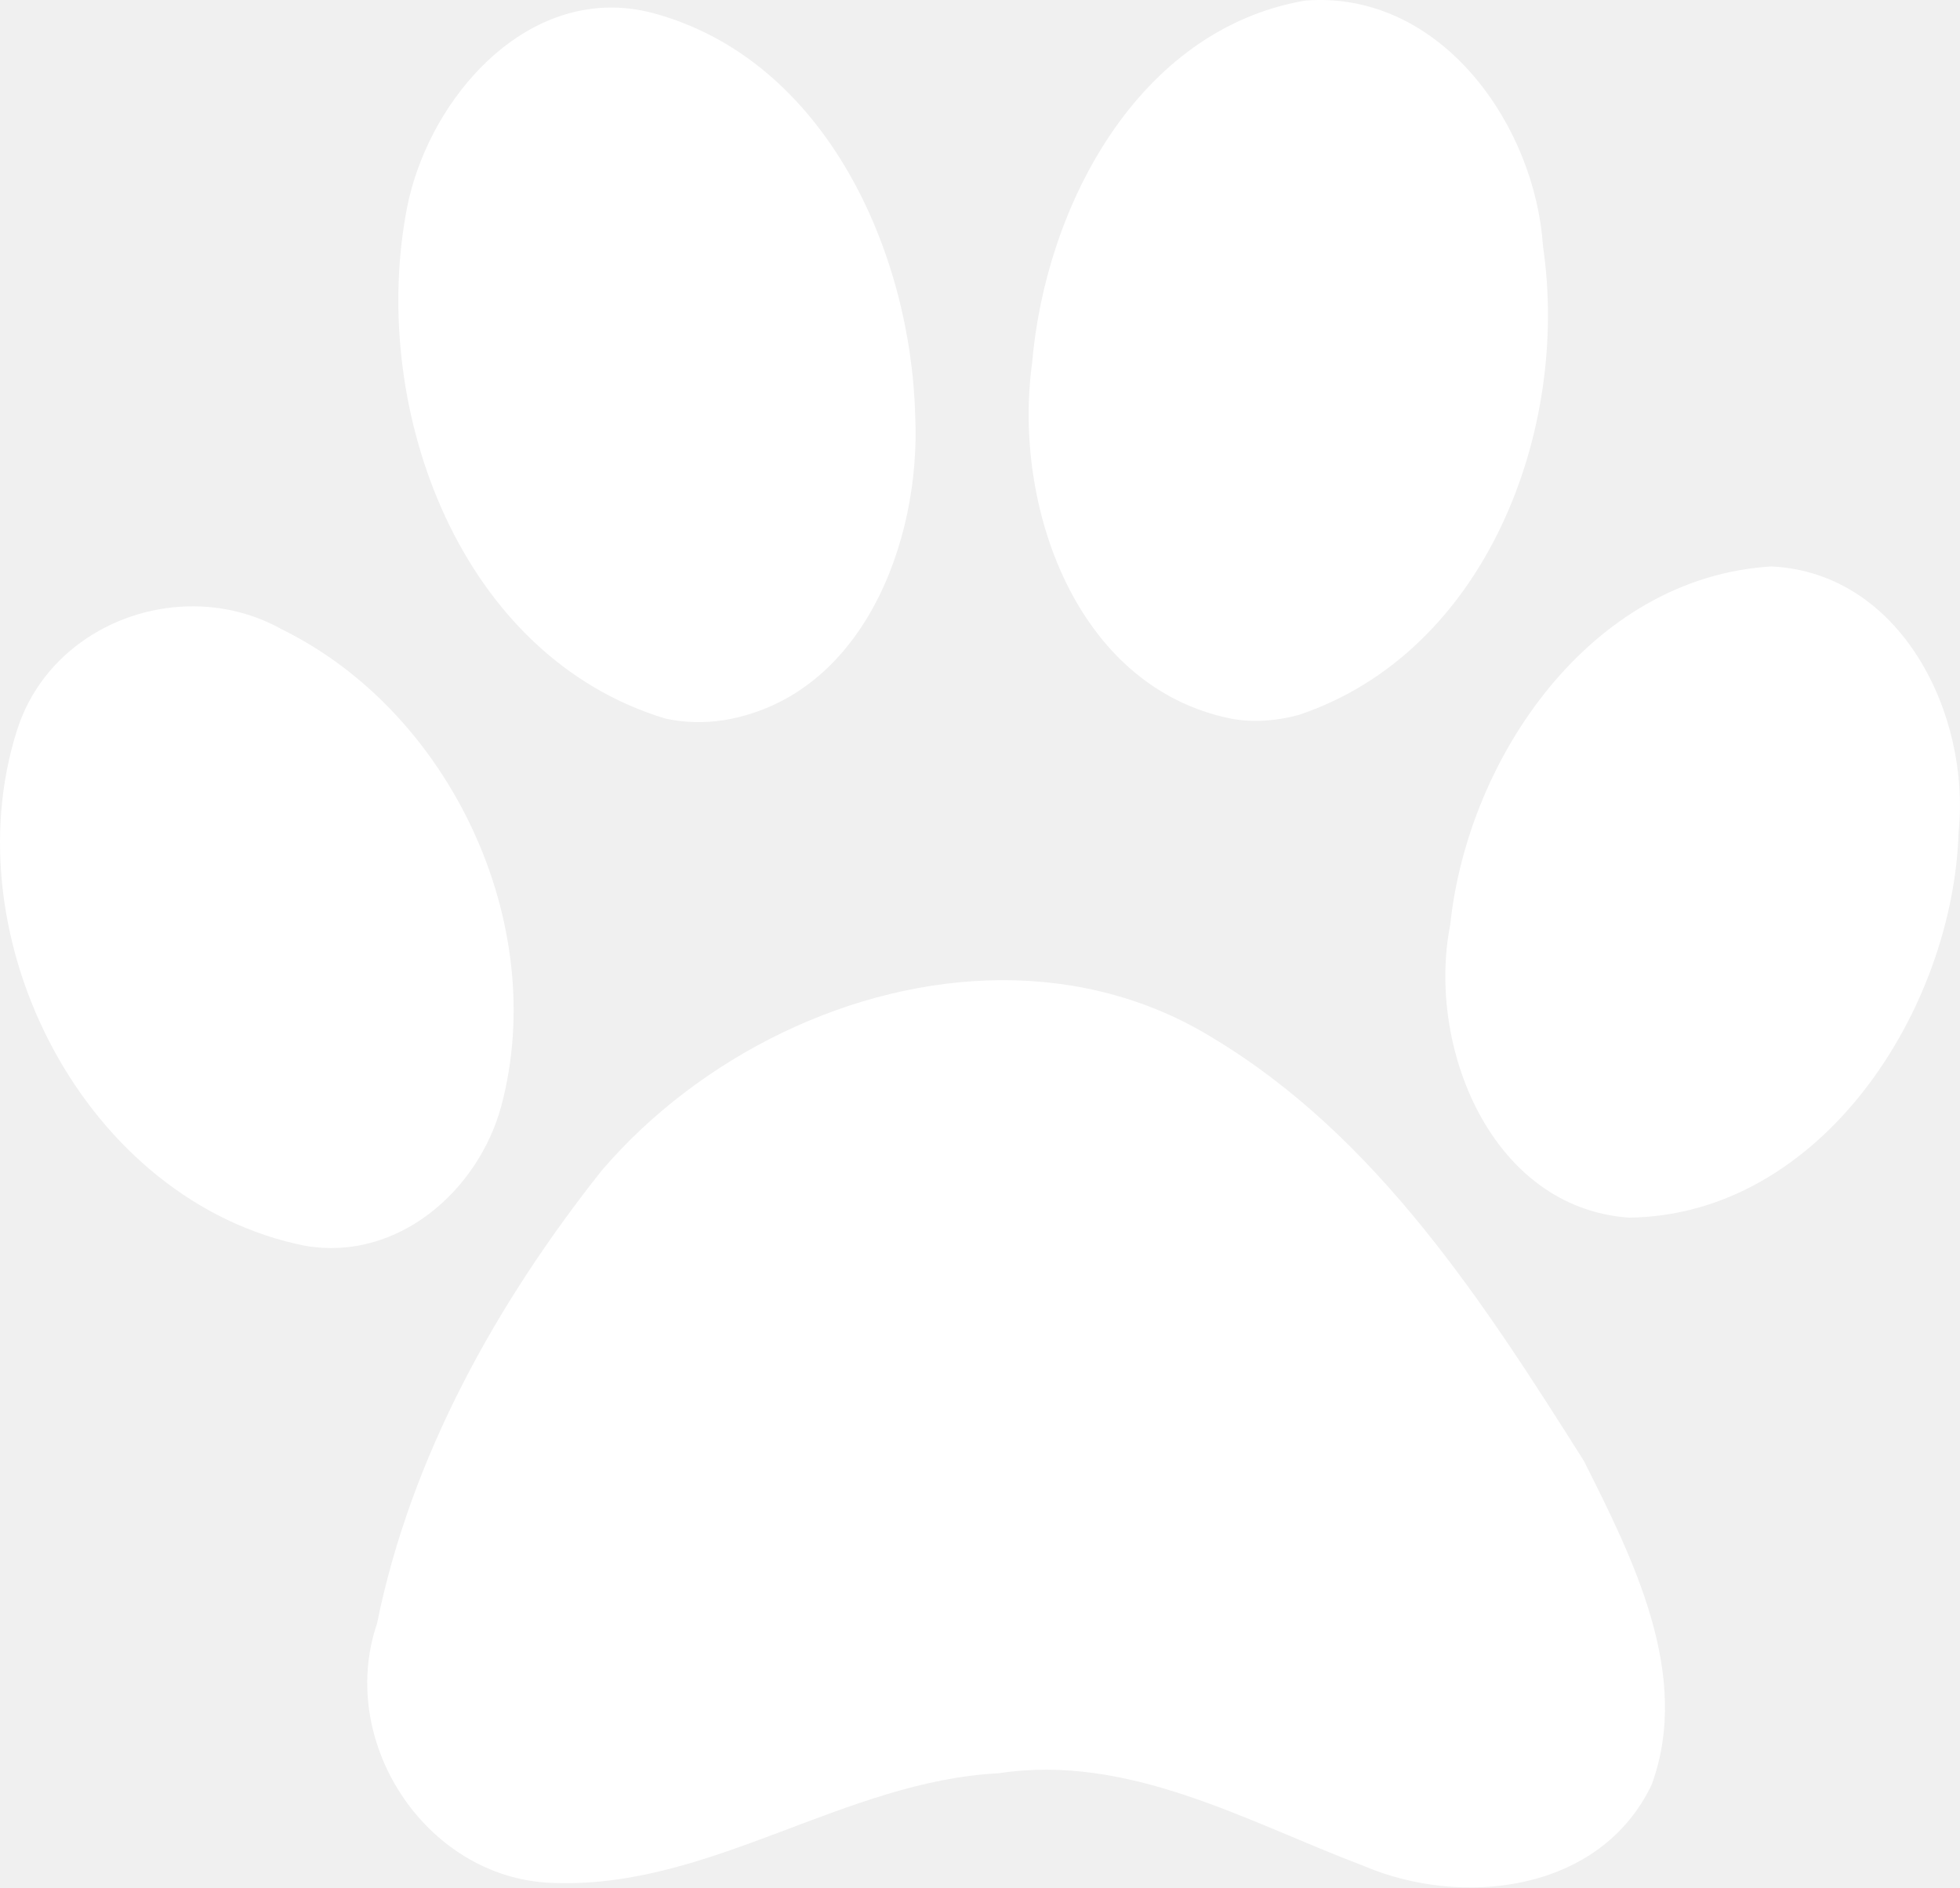
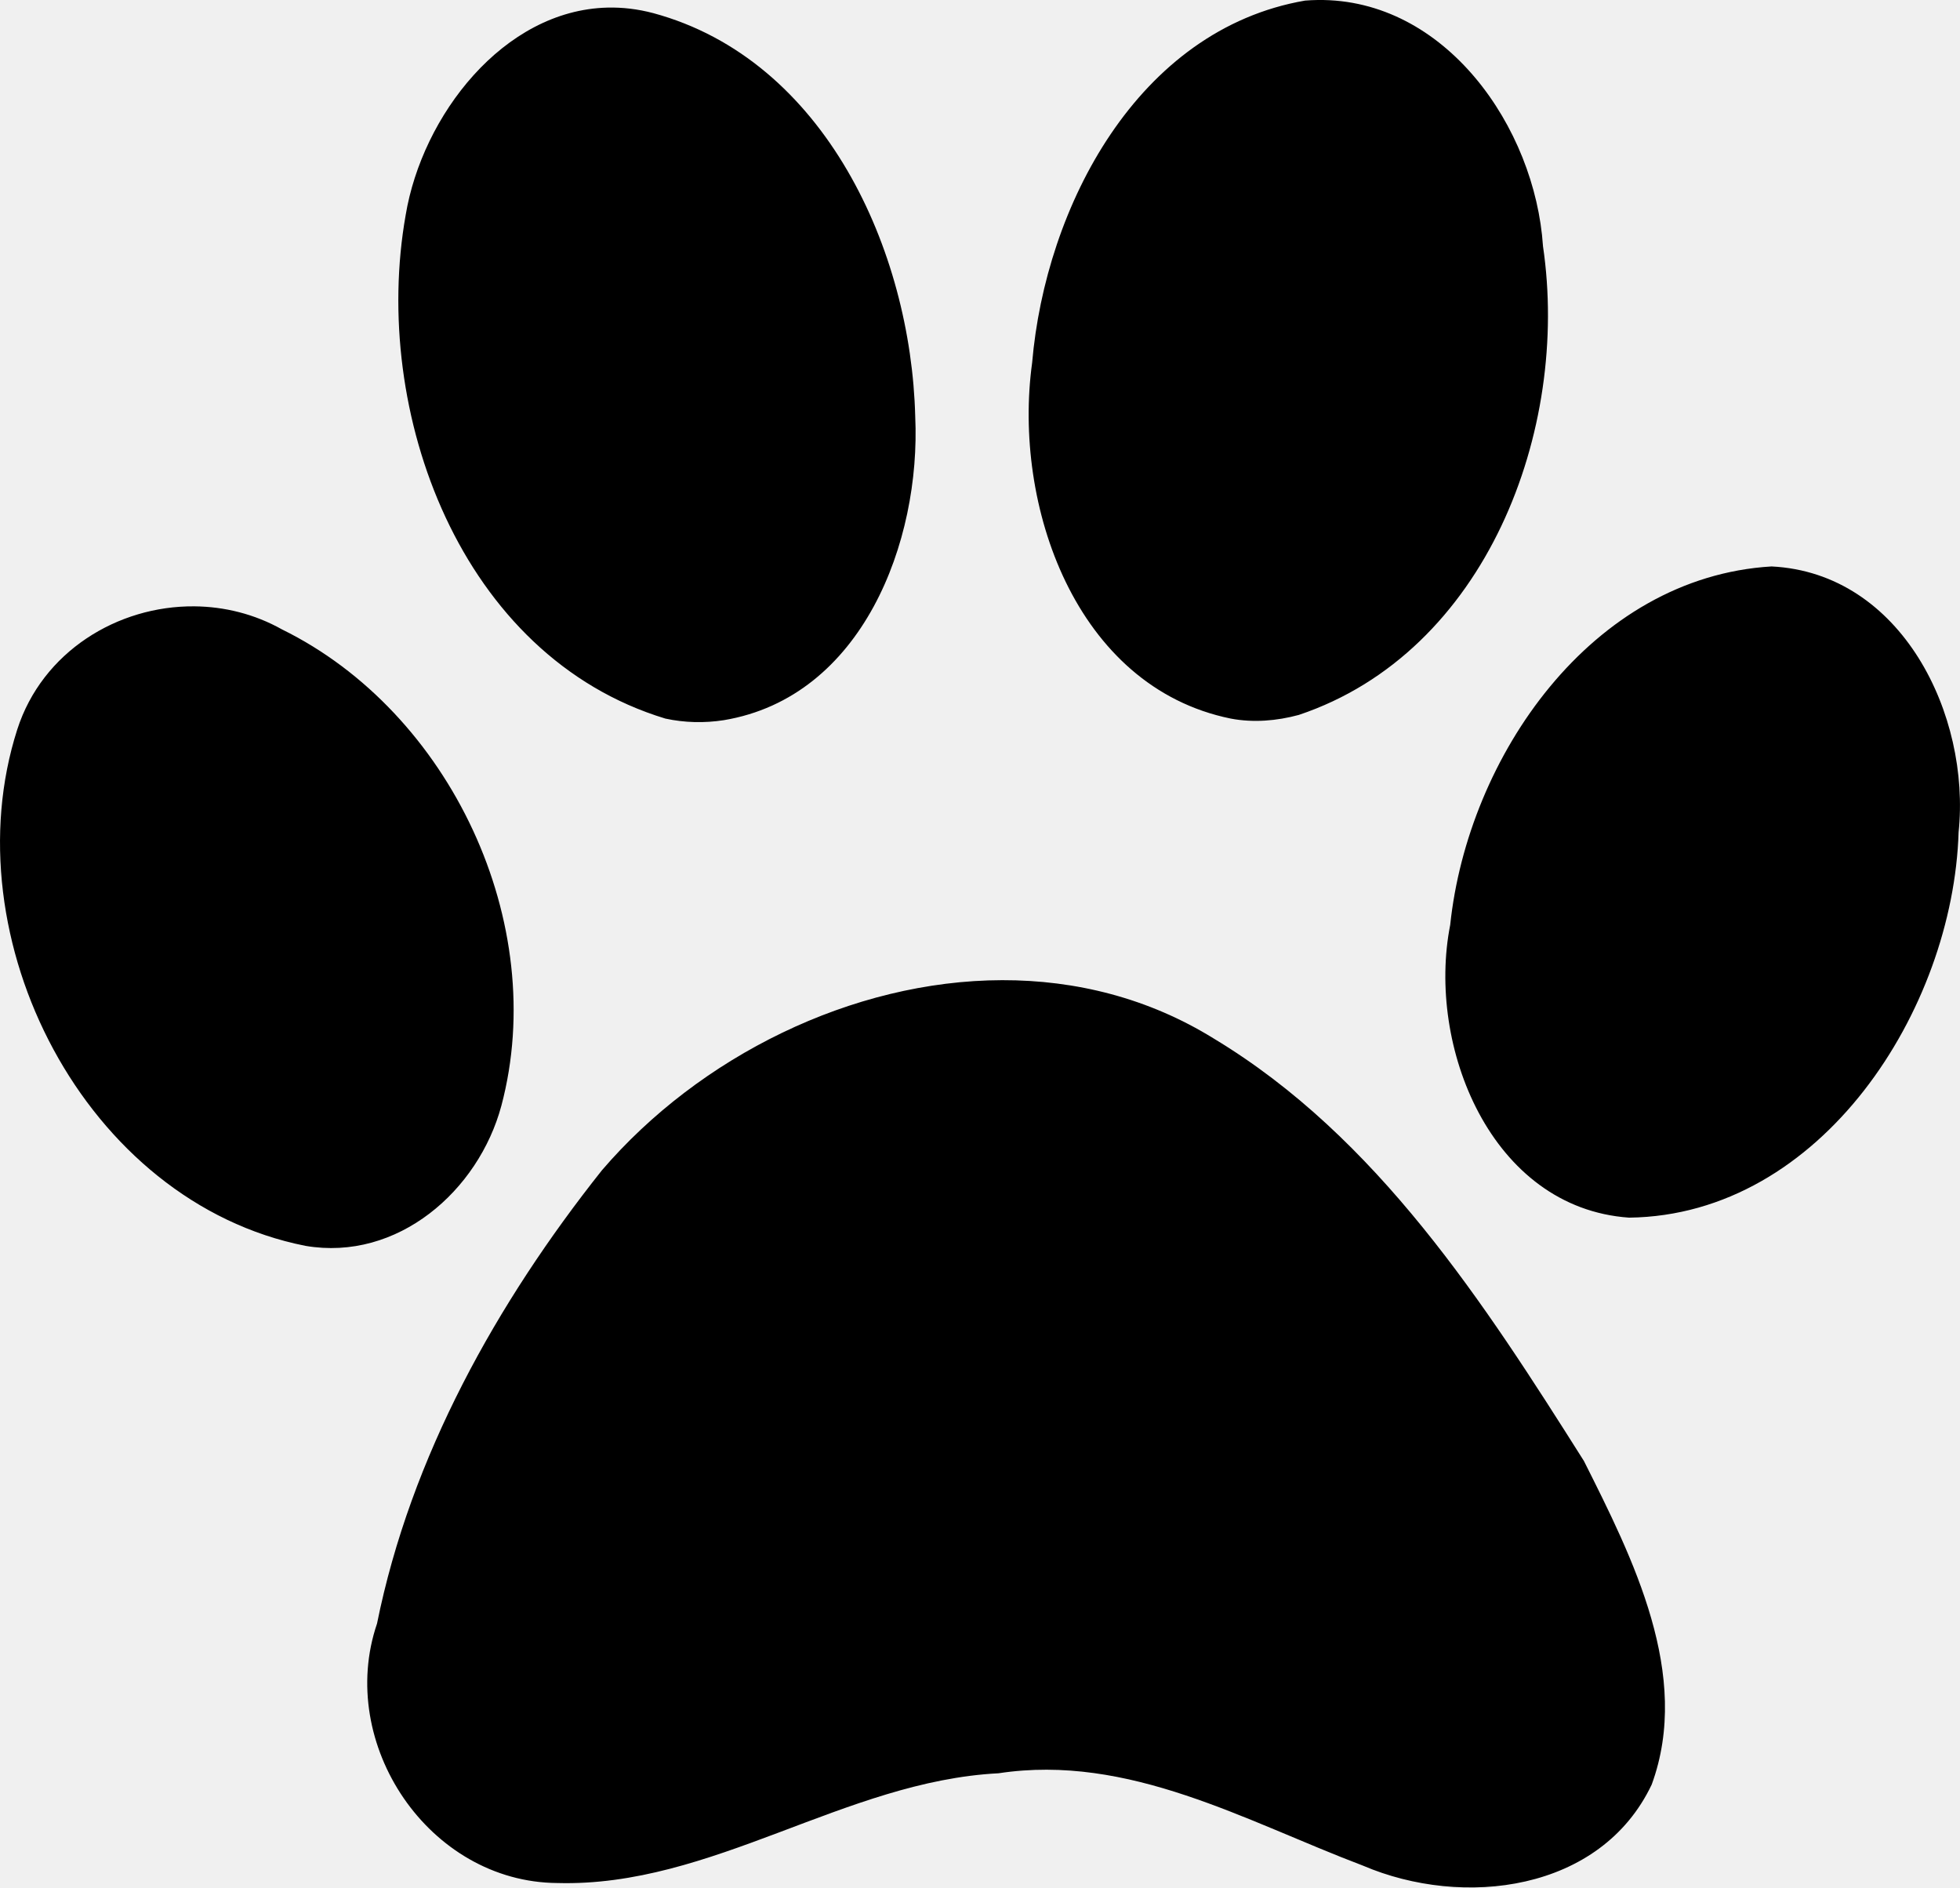
<svg xmlns="http://www.w3.org/2000/svg" width="419.145" height="403.605" id="svg1650" version="1.1">
  <defs id="defs1652" />
  <g id="layer1" transform="translate(-118.9991,-256.274)">
-     <path style="fill:#ffffff;fill-opacity:1;stroke:none" d="M 281.781 0 C 280.899 0.011 279.993 0.055 279.094 0.125 C 243.27 6.309 223.573 44.189 220.719 77.594 C 216.548 107.905 229.906 146.864 263.188 153.656 C 268.015 154.575 273.031 154.155 277.75 152.875 C 317.827 139.437 335.762 91.972 329.969 52.656 C 328.285 27.264 309.143 -0.349 281.781 0 z M 129.906 1.625 C 107.631 2.172 90.28 24.763 86.75 46 C 79.309 88.074 98.448 140.352 142.281 153.656 C 146.387 154.549 150.634 154.641 154.781 154 C 184.408 149.062 196.958 115.846 195.719 89.031 C 194.827 53.659 176.453 12.758 139.719 2.812 C 136.361 1.922 133.088 1.547 129.906 1.625 z M 378.844 121.125 C 340.309 123.43 313.891 161.879 310.125 197.781 C 305.025 223.675 318.83 258.308 348.375 260.375 C 389.572 259.867 417.676 215.846 418.844 177.969 C 421.45 152.917 406.693 122.508 378.844 121.125 z M 41.562 129.656 C 25.168 129.515 9.045 139.335 3.688 156 C -10.605 200.579 18.096 257.038 65.312 266.406 C 85.018 269.778 102.333 254.645 107.219 236.438 C 117.573 197.493 96.305 152.272 60.312 134.594 C 54.449 131.303 47.978 129.711 41.562 129.656 z M 214.312 209.594 C 182.173 209.662 149.53 225.972 128.719 250.25 C 106.241 278.547 87.829 311.476 80.625 347.188 C 71.874 372.894 91.708 402.478 119.188 402.656 C 152.246 403.575 180.658 380.873 213.531 379.188 C 241.421 374.936 266.394 389.443 291.469 398.938 C 312.818 408.069 342.319 404.569 353.219 381.594 C 361.792 358.175 349.173 333.204 338.719 312.406 C 317.397 278.649 294.554 243.17 259.594 222.094 C 245.581 213.408 230.008 209.56 214.312 209.594 z " transform="translate(118.9991,256.274)" id="path1575" />
+     <path style="fill:#000000;fill-opacity:1;stroke:none" d="M 281.781 0 C 280.899 0.011 279.993 0.055 279.094 0.125 C 243.27 6.309 223.573 44.189 220.719 77.594 C 216.548 107.905 229.906 146.864 263.188 153.656 C 268.015 154.575 273.031 154.155 277.75 152.875 C 317.827 139.437 335.762 91.972 329.969 52.656 C 328.285 27.264 309.143 -0.349 281.781 0 z M 129.906 1.625 C 107.631 2.172 90.28 24.763 86.75 46 C 79.309 88.074 98.448 140.352 142.281 153.656 C 146.387 154.549 150.634 154.641 154.781 154 C 184.408 149.062 196.958 115.846 195.719 89.031 C 194.827 53.659 176.453 12.758 139.719 2.812 C 136.361 1.922 133.088 1.547 129.906 1.625 z M 378.844 121.125 C 340.309 123.43 313.891 161.879 310.125 197.781 C 305.025 223.675 318.83 258.308 348.375 260.375 C 389.572 259.867 417.676 215.846 418.844 177.969 C 421.45 152.917 406.693 122.508 378.844 121.125 z M 41.562 129.656 C 25.168 129.515 9.045 139.335 3.688 156 C -10.605 200.579 18.096 257.038 65.312 266.406 C 85.018 269.778 102.333 254.645 107.219 236.438 C 117.573 197.493 96.305 152.272 60.312 134.594 C 54.449 131.303 47.978 129.711 41.562 129.656 z M 214.312 209.594 C 182.173 209.662 149.53 225.972 128.719 250.25 C 106.241 278.547 87.829 311.476 80.625 347.188 C 71.874 372.894 91.708 402.478 119.188 402.656 C 152.246 403.575 180.658 380.873 213.531 379.188 C 241.421 374.936 266.394 389.443 291.469 398.938 C 312.818 408.069 342.319 404.569 353.219 381.594 C 361.792 358.175 349.173 333.204 338.719 312.406 C 317.397 278.649 294.554 243.17 259.594 222.094 C 245.581 213.408 230.008 209.56 214.312 209.594 z " transform="translate(118.9991,256.274)" id="path1575" />
  </g>
</svg>
